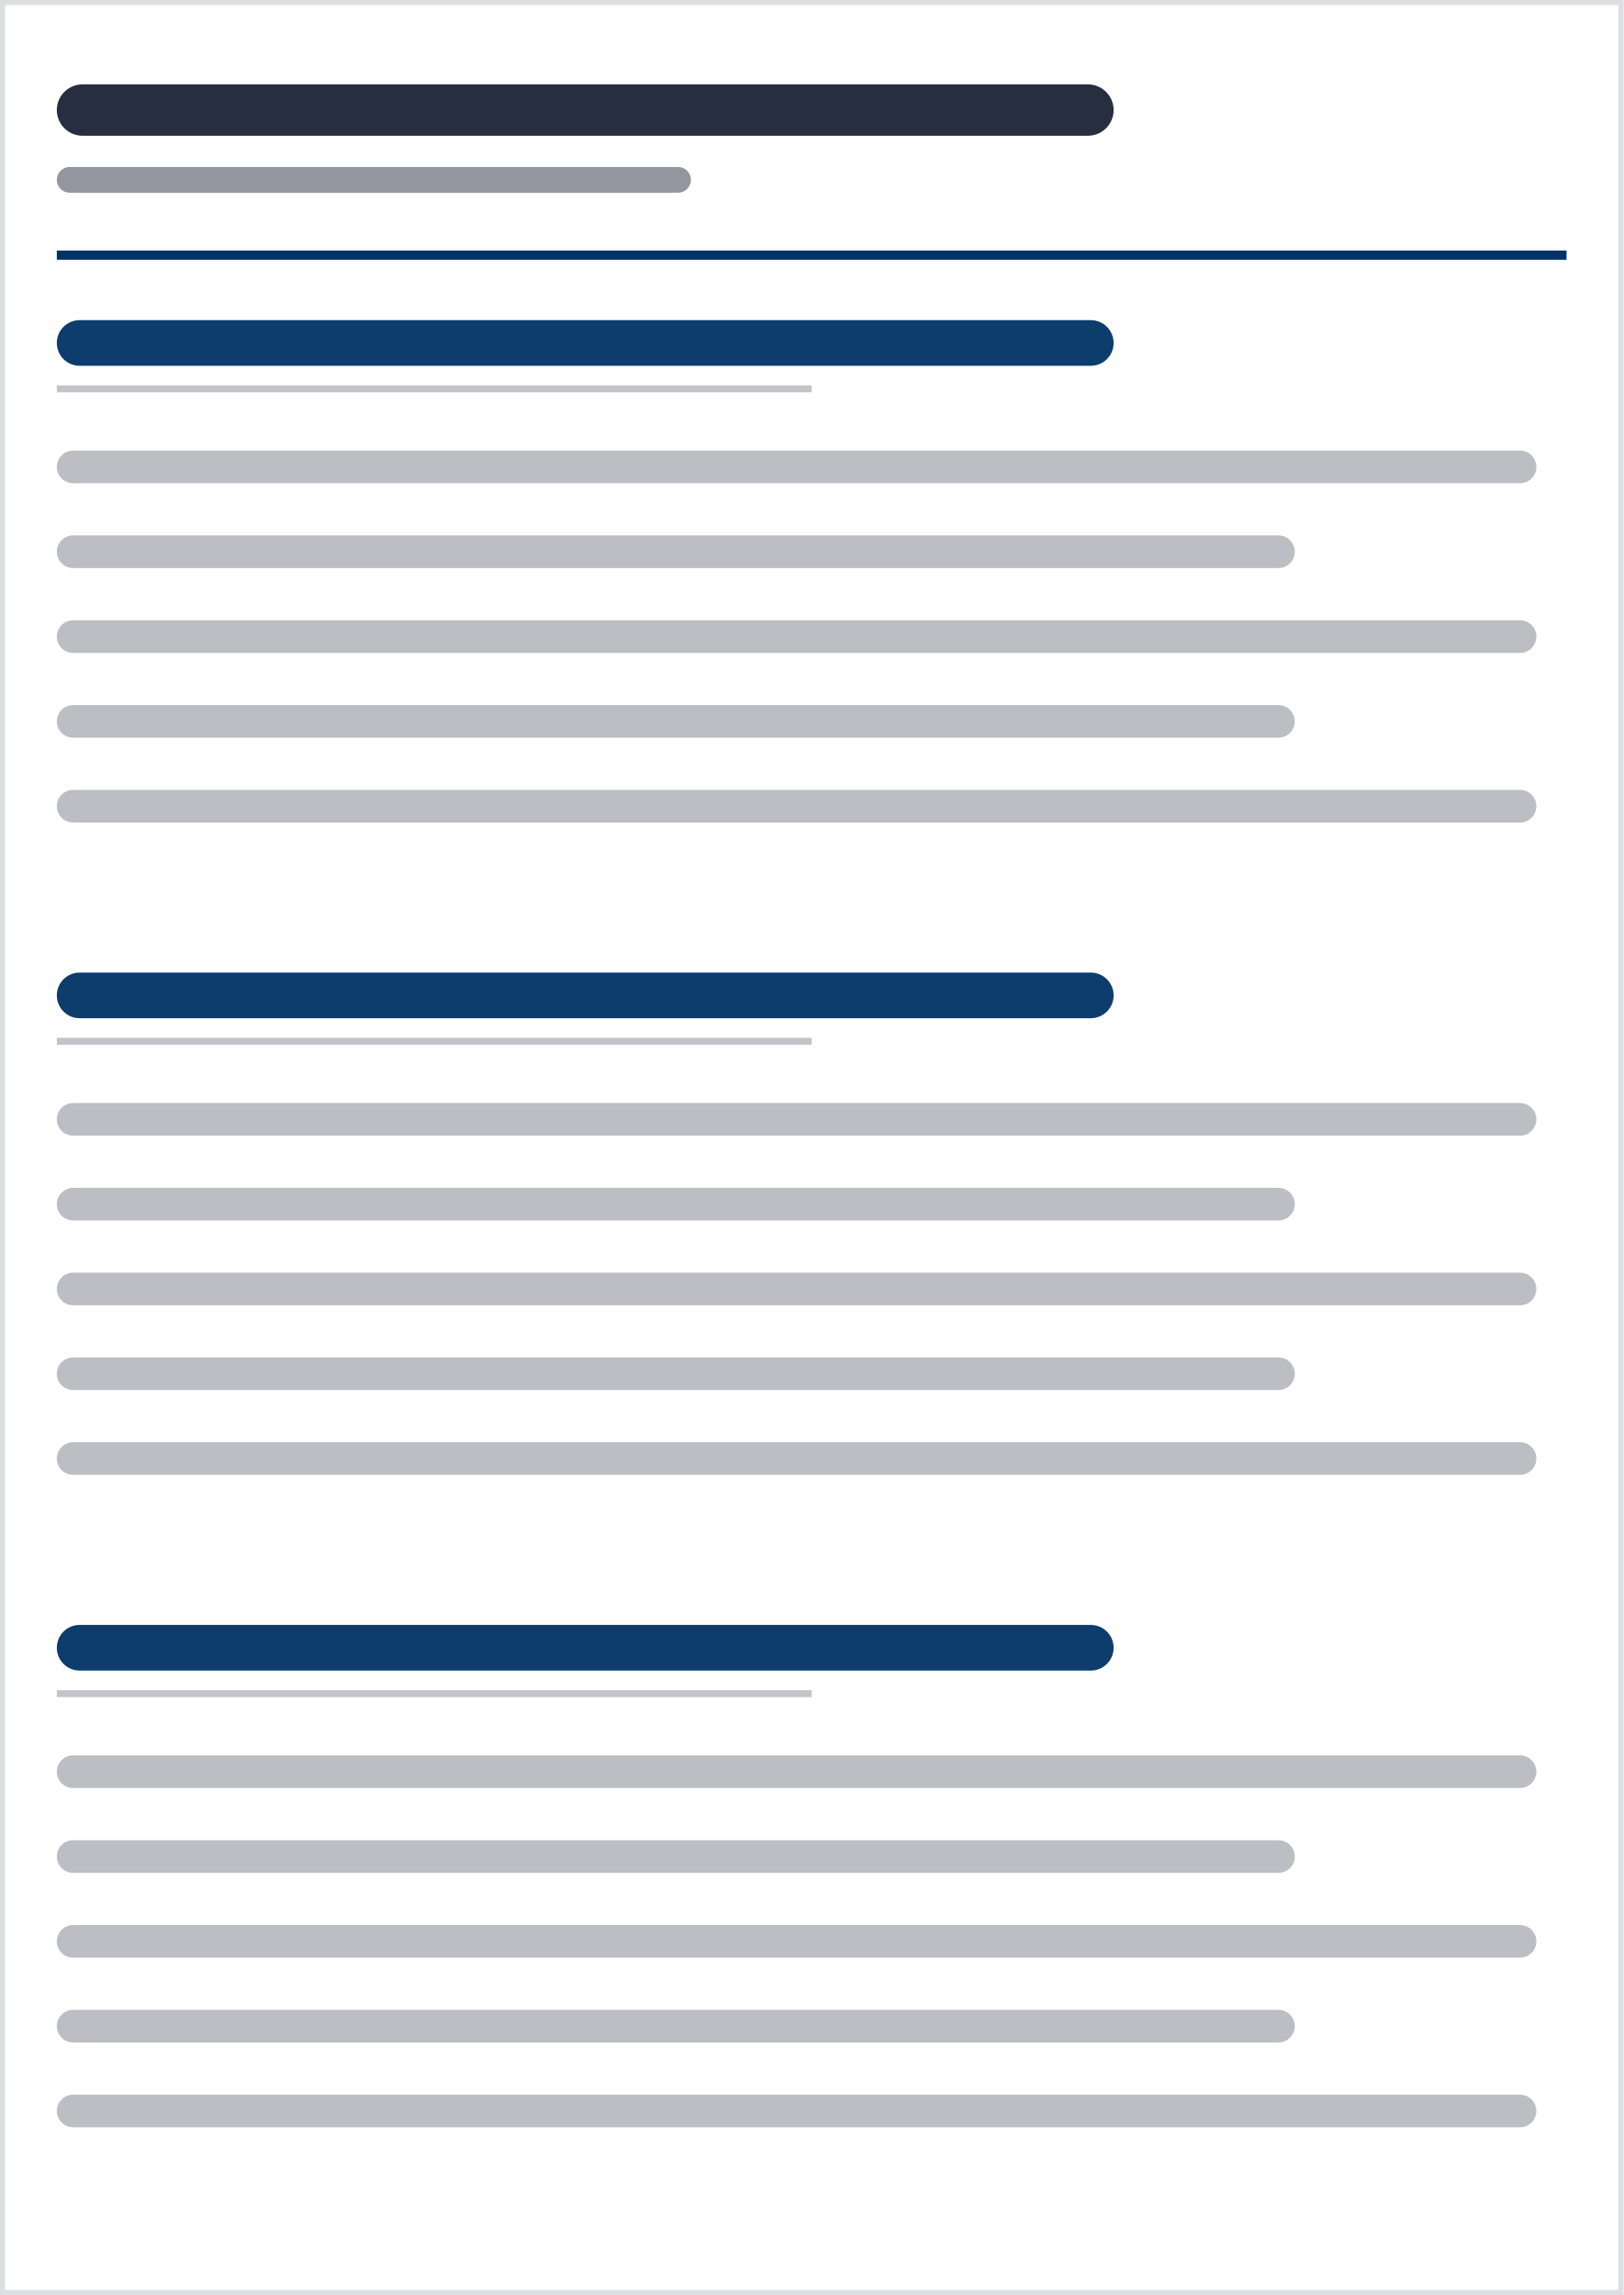
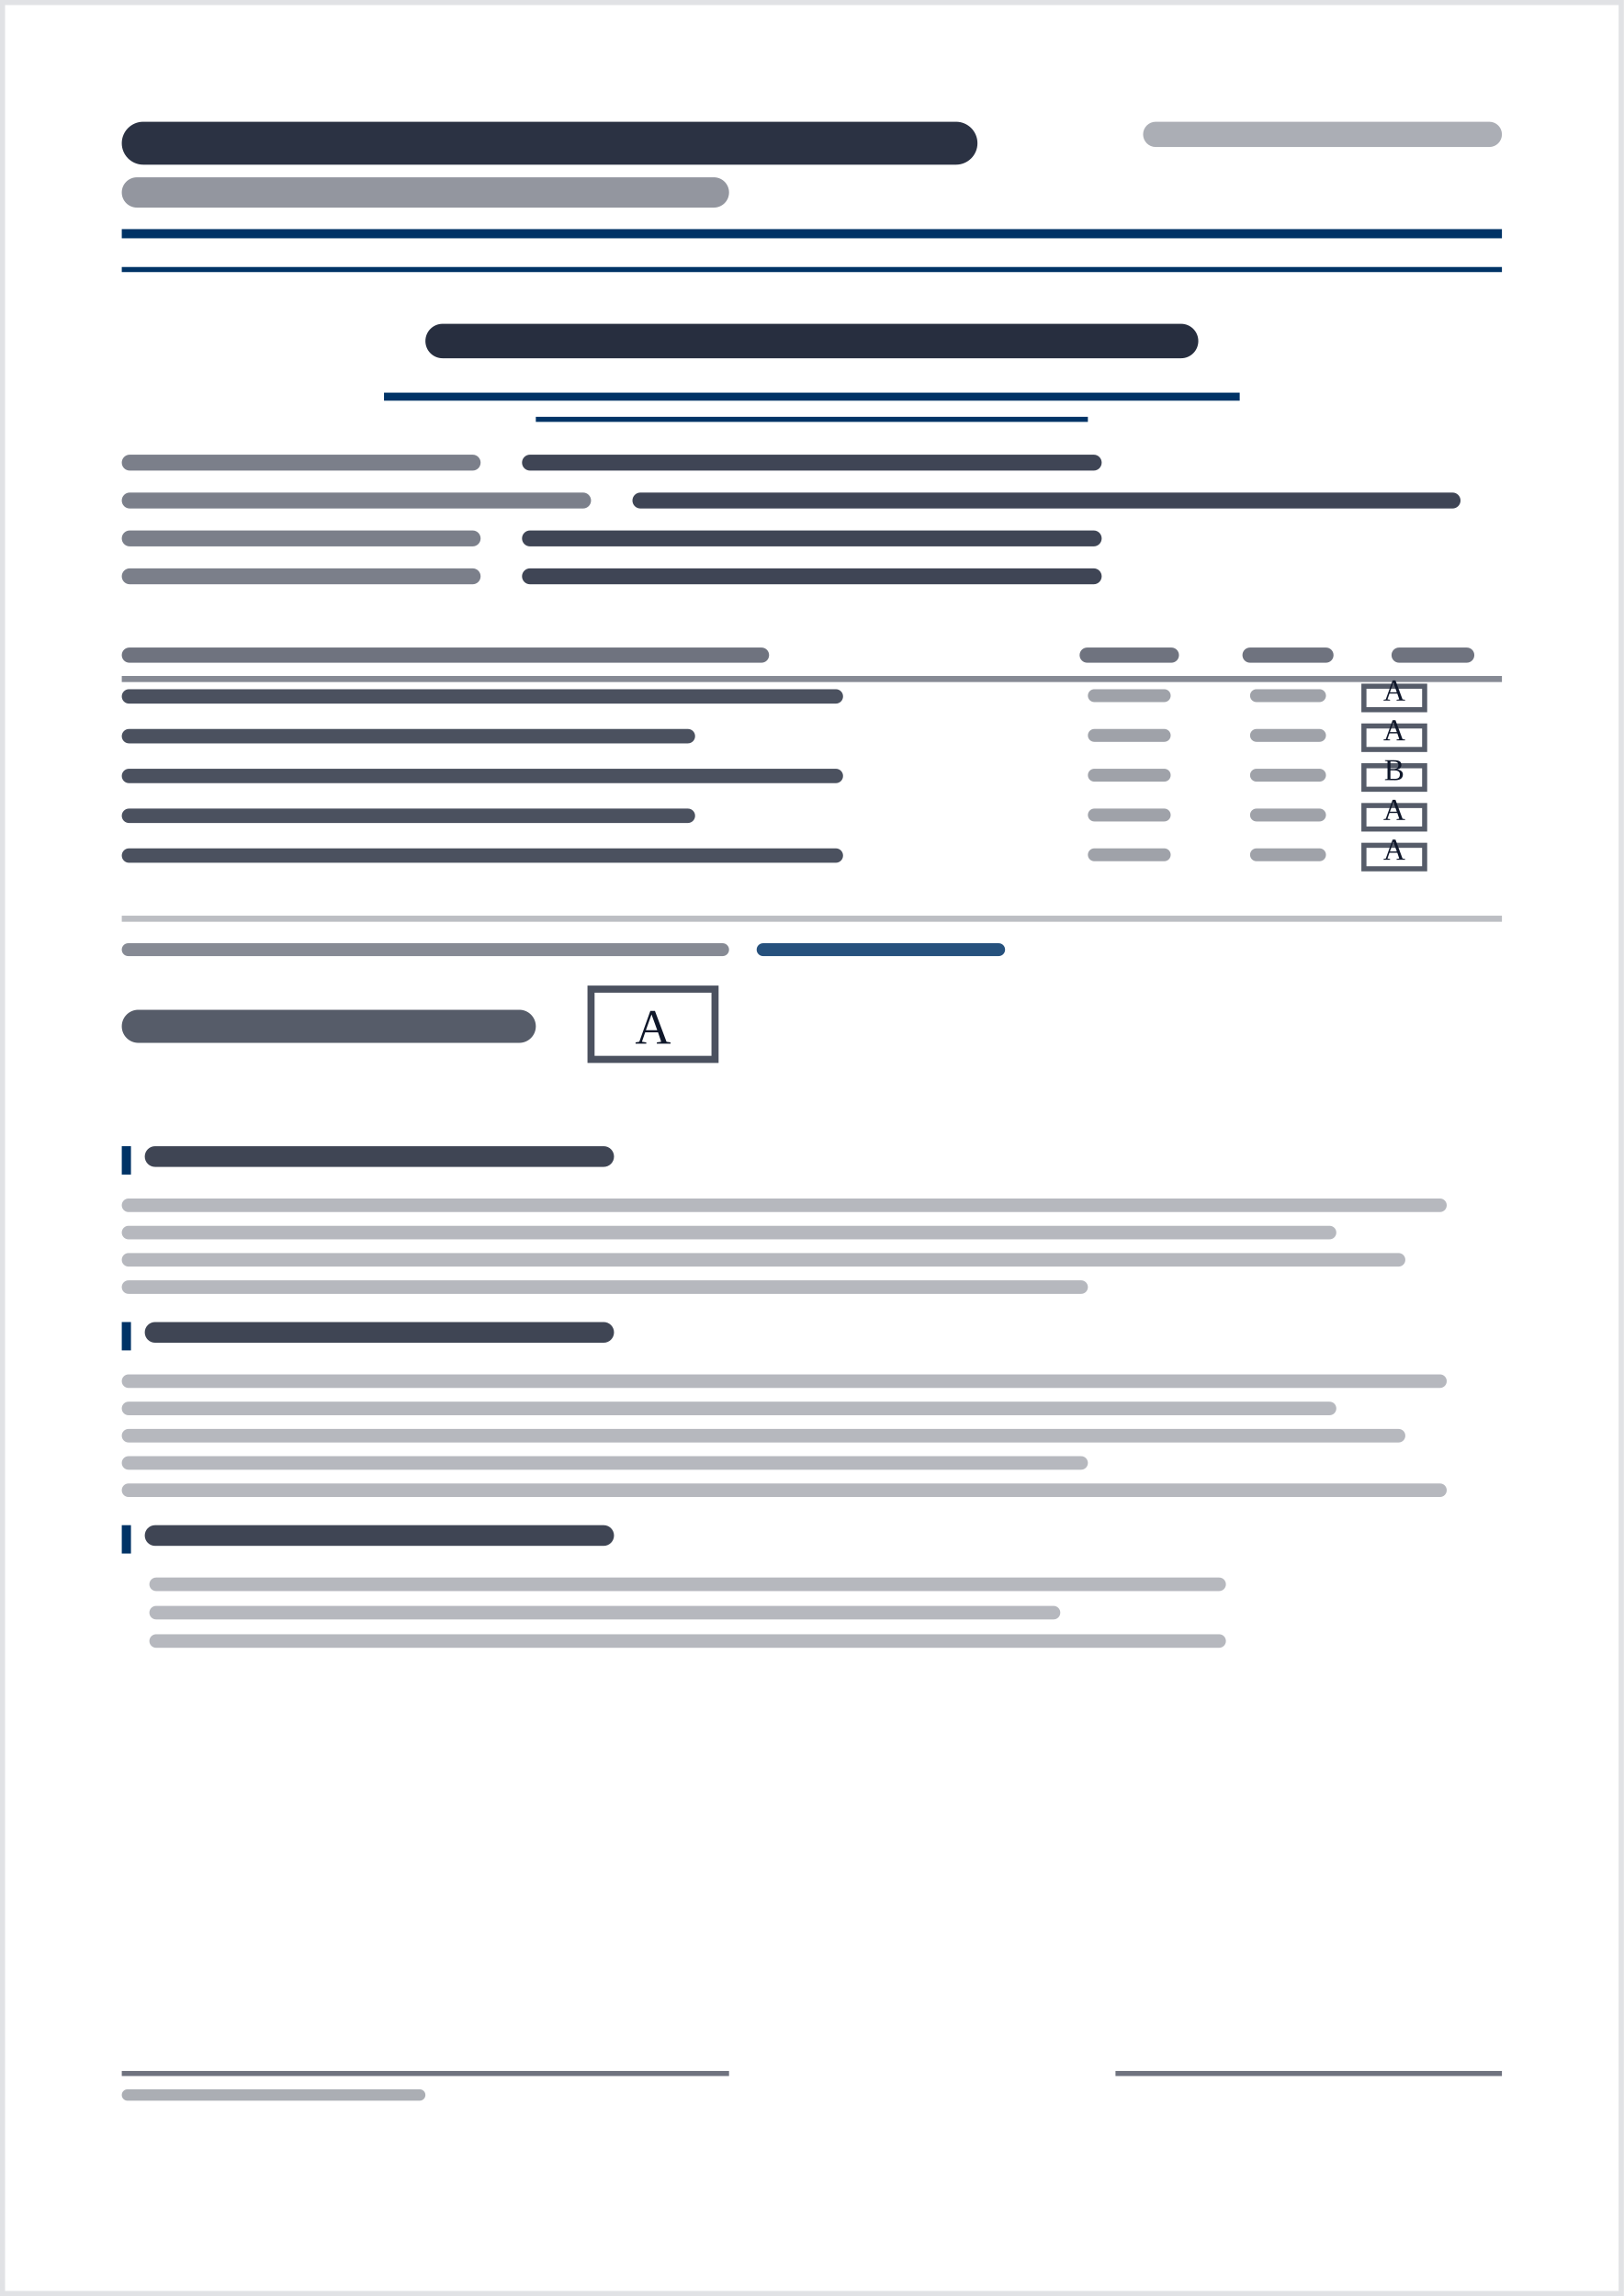
- <svg xmlns="http://www.w3.org/2000/svg" width="320" height="452.41" viewBox="0 0 320 452.41" role="img" aria-label="posudok-sk template preview">
-   <rect width="320" height="452.41" fill="#FFFFFF" />
-   <rect x="0.5" y="0.5" width="319" height="451.41" fill="none" stroke="#0F172A24" />
-   <rect x="11.2" y="16.63" width="208.32" height="10.13" rx="5.07" fill="#0F172A" opacity="0.9" />
-   <rect x="11.2" y="32.92" width="124.99" height="5.07" rx="2.53" fill="#0F172A" opacity="0.45" />
-   <rect x="11.2" y="49.39" width="297.6" height="1.81" fill="#003366" />
-   <rect x="11.2" y="63.11" width="208.32" height="9" rx="4.5" fill="#003366" opacity="0.95" />
-   <rect x="11.2" y="75.97" width="148.8" height="1.36" fill="#0F172A40" />
-   <rect x="11.2" y="88.83" width="291.65" height="6.43" rx="3.22" fill="#0F172A47" opacity="1" />
-   <rect x="11.2" y="105.55" width="244.03" height="6.43" rx="3.22" fill="#0F172A47" opacity="1" />
-   <rect x="11.2" y="122.27" width="291.65" height="6.43" rx="3.22" fill="#0F172A47" opacity="1" />
-   <rect x="11.2" y="138.99" width="244.03" height="6.43" rx="3.22" fill="#0F172A47" opacity="1" />
-   <rect x="11.2" y="155.71" width="291.65" height="6.43" rx="3.22" fill="#0F172A47" opacity="1" />
-   <rect x="11.2" y="191.72" width="208.32" height="9" rx="4.5" fill="#003366" opacity="0.95" />
-   <rect x="11.2" y="204.58" width="148.8" height="1.36" fill="#0F172A40" />
-   <rect x="11.2" y="217.44" width="291.65" height="6.43" rx="3.22" fill="#0F172A47" opacity="1" />
-   <rect x="11.2" y="234.16" width="244.03" height="6.43" rx="3.22" fill="#0F172A47" opacity="1" />
-   <rect x="11.2" y="250.88" width="291.65" height="6.43" rx="3.22" fill="#0F172A47" opacity="1" />
-   <rect x="11.2" y="267.59" width="244.03" height="6.43" rx="3.22" fill="#0F172A47" opacity="1" />
-   <rect x="11.2" y="284.31" width="291.65" height="6.43" rx="3.22" fill="#0F172A47" opacity="1" />
-   <rect x="11.2" y="320.32" width="208.32" height="9" rx="4.5" fill="#003366" opacity="0.95" />
-   <rect x="11.2" y="333.18" width="148.8" height="1.36" fill="#0F172A40" />
-   <rect x="11.2" y="346.04" width="291.65" height="6.43" rx="3.22" fill="#0F172A47" opacity="1" />
-   <rect x="11.2" y="362.76" width="244.03" height="6.43" rx="3.22" fill="#0F172A47" opacity="1" />
-   <rect x="11.2" y="379.48" width="291.65" height="6.43" rx="3.22" fill="#0F172A47" opacity="1" />
-   <rect x="11.2" y="396.2" width="244.03" height="6.43" rx="3.22" fill="#0F172A47" opacity="1" />
-   <rect x="11.2" y="412.92" width="291.65" height="6.43" rx="3.22" fill="#0F172A47" opacity="1" />
+ <svg xmlns="http://www.w3.org/2000/svg" width="320" height="452.57" viewBox="0 0 320 452.57" role="img" aria-label="posudok-sk template preview">
+   <rect width="320" height="452.57" fill="#FFFFFF" />
+   <rect x="0.5" y="0.5" width="319" height="451.57" fill="none" stroke="#0F172A1f" />
+   <rect x="24" y="24" width="168.64" height="8.46" rx="4.23" fill="#0F172A" opacity="0.88" />
+   <rect x="24" y="34.95" width="119.68" height="5.97" rx="2.99" fill="#0F172A" opacity="0.45" />
+   <rect x="225.28" y="24" width="70.72" height="4.98" rx="2.49" fill="#0F172A" opacity="0.35" />
+   <rect x="24" y="45.16" width="272" height="1.81" fill="#003366" />
+   <rect x="24" y="52.63" width="272" height="1" fill="#003366" />
+   <rect x="83.84" y="63.83" width="152.32" height="6.79" rx="3.39" fill="#0F172A" opacity="0.9" />
+   <rect x="75.68" y="77.4" width="168.64" height="1.58" fill="#003366" />
+   <rect x="105.6" y="82.16" width="108.8" height="1" fill="#003366" />
+   <rect x="24" y="89.62" width="70.72" height="3.14" rx="1.57" fill="#0F172A8c" opacity="1" />
+   <rect x="102.88" y="89.62" width="114.24" height="3.14" rx="1.57" fill="#0F172A" opacity="0.8" />
+   <rect x="24" y="97.09" width="92.48" height="3.14" rx="1.57" fill="#0F172A8c" opacity="1" />
+   <rect x="124.64" y="97.09" width="163.2" height="3.14" rx="1.57" fill="#0F172A" opacity="0.8" />
+   <rect x="24" y="104.56" width="70.72" height="3.14" rx="1.57" fill="#0F172A8c" opacity="1" />
+   <rect x="102.88" y="104.56" width="114.24" height="3.14" rx="1.57" fill="#0F172A" opacity="0.8" />
+   <rect x="24" y="112.03" width="70.72" height="3.14" rx="1.57" fill="#0F172A8c" opacity="1" />
+   <rect x="102.88" y="112.03" width="114.24" height="3.14" rx="1.57" fill="#0F172A" opacity="0.8" />
+   <rect x="24" y="127.64" width="127.57" height="2.99" rx="1.49" fill="#0F172A99" opacity="1" />
+   <rect x="212.77" y="127.64" width="19.58" height="2.99" rx="1.49" fill="#0F172A99" opacity="1" />
+   <rect x="244.86" y="127.64" width="17.95" height="2.99" rx="1.49" fill="#0F172A99" opacity="1" />
+   <rect x="274.24" y="127.64" width="16.32" height="2.99" rx="1.49" fill="#0F172A99" opacity="1" />
+   <rect x="24" y="133.24" width="272" height="1.2" fill="#0F172A80" />
+   <rect x="24" y="135.85" width="142.15" height="2.84" rx="1.42" fill="#0F172Abf" opacity="1" />
+   <rect x="214.4" y="135.85" width="16.32" height="2.54" rx="1.27" fill="#0F172A66" opacity="1" />
+   <rect x="246.36" y="135.85" width="14.96" height="2.54" rx="1.27" fill="#0F172A66" opacity="1" />
+   <rect x="268.8" y="135.26" width="11.97" height="4.63" fill="none" stroke="#0F172Ab3" stroke-width="1" />
+   <text x="274.78" y="138.09" font-size="6" text-anchor="middle" font-family="Times New Roman, serif" fill="#0F172A">A</text>
+   <rect x="24" y="143.69" width="112.99" height="2.84" rx="1.42" fill="#0F172Abf" opacity="1" />
+   <rect x="214.4" y="143.69" width="16.32" height="2.54" rx="1.27" fill="#0F172A66" opacity="1" />
+   <rect x="246.36" y="143.69" width="14.96" height="2.54" rx="1.27" fill="#0F172A66" opacity="1" />
+   <rect x="268.8" y="143.1" width="11.97" height="4.63" fill="none" stroke="#0F172Ab3" stroke-width="1" />
+   <text x="274.78" y="145.93" font-size="6" text-anchor="middle" font-family="Times New Roman, serif" fill="#0F172A">A</text>
+   <rect x="24" y="151.53" width="142.15" height="2.84" rx="1.42" fill="#0F172Abf" opacity="1" />
+   <rect x="214.4" y="151.53" width="16.32" height="2.54" rx="1.27" fill="#0F172A66" opacity="1" />
+   <rect x="246.36" y="151.53" width="14.96" height="2.54" rx="1.27" fill="#0F172A66" opacity="1" />
+   <rect x="268.8" y="150.94" width="11.97" height="4.63" fill="none" stroke="#0F172Ab3" stroke-width="1" />
+   <text x="274.78" y="153.77" font-size="6" text-anchor="middle" font-family="Times New Roman, serif" fill="#0F172A">B</text>
+   <rect x="24" y="159.38" width="112.99" height="2.84" rx="1.42" fill="#0F172Abf" opacity="1" />
+   <rect x="214.4" y="159.38" width="16.32" height="2.54" rx="1.27" fill="#0F172A66" opacity="1" />
+   <rect x="246.36" y="159.38" width="14.96" height="2.54" rx="1.27" fill="#0F172A66" opacity="1" />
+   <rect x="268.8" y="158.78" width="11.97" height="4.63" fill="none" stroke="#0F172Ab3" stroke-width="1" />
+   <text x="274.78" y="161.62" font-size="6" text-anchor="middle" font-family="Times New Roman, serif" fill="#0F172A">A</text>
+   <rect x="24" y="167.22" width="142.15" height="2.84" rx="1.42" fill="#0F172Abf" opacity="1" />
+   <rect x="214.4" y="167.22" width="16.32" height="2.54" rx="1.27" fill="#0F172A66" opacity="1" />
+   <rect x="246.36" y="167.22" width="14.96" height="2.54" rx="1.27" fill="#0F172A66" opacity="1" />
+   <rect x="268.8" y="166.62" width="11.97" height="4.63" fill="none" stroke="#0F172Ab3" stroke-width="1" />
+   <text x="274.78" y="169.46" font-size="6" text-anchor="middle" font-family="Times New Roman, serif" fill="#0F172A">A</text>
+   <rect x="24" y="180.49" width="272" height="1.2" fill="#0F172A47" />
+   <rect x="24" y="185.92" width="119.68" height="2.54" rx="1.27" fill="#0F172A80" opacity="1" />
+   <rect x="149.12" y="185.92" width="48.96" height="2.54" rx="1.27" fill="#003366" opacity="0.85" />
+   <rect x="24" y="199.04" width="81.6" height="6.52" rx="3.26" fill="#0F172Ab3" opacity="1" />
+   <rect x="116.48" y="194.97" width="24.44" height="13.85" fill="none" stroke="#0F172Abf" stroke-width="1.4" />
+   <text x="128.7" y="205.72" font-size="9.78" text-anchor="middle" font-family="Times New Roman, serif" fill="#0F172A">A</text>
+   <rect x="24" y="225.93" width="1.81" height="5.59" fill="#003366" />
+   <rect x="28.53" y="225.93" width="92.48" height="4.08" rx="2.04" fill="#0F172Acc" opacity="1" />
+   <rect x="24" y="236.24" width="261.12" height="2.67" rx="1.33" fill="#0F172A4d" opacity="1" />
+   <rect x="24" y="241.62" width="239.36" height="2.67" rx="1.33" fill="#0F172A4d" opacity="1" />
+   <rect x="24" y="246.99" width="252.96" height="2.67" rx="1.33" fill="#0F172A4d" opacity="1" />
+   <rect x="24" y="252.37" width="190.4" height="2.67" rx="1.33" fill="#0F172A4d" opacity="1" />
+   <rect x="24" y="260.59" width="1.81" height="5.59" fill="#003366" />
+   <rect x="28.53" y="260.59" width="92.48" height="4.08" rx="2.04" fill="#0F172Acc" opacity="1" />
+   <rect x="24" y="270.91" width="261.12" height="2.67" rx="1.33" fill="#0F172A4d" opacity="1" />
+   <rect x="24" y="276.29" width="239.36" height="2.67" rx="1.33" fill="#0F172A4d" opacity="1" />
+   <rect x="24" y="281.66" width="252.96" height="2.67" rx="1.33" fill="#0F172A4d" opacity="1" />
+   <rect x="24" y="287.03" width="190.4" height="2.67" rx="1.33" fill="#0F172A4d" opacity="1" />
+   <rect x="24" y="292.41" width="261.12" height="2.67" rx="1.33" fill="#0F172A4d" opacity="1" />
+   <rect x="24" y="300.63" width="1.81" height="5.59" fill="#003366" />
+   <rect x="28.53" y="300.63" width="92.48" height="4.08" rx="2.04" fill="#0F172Acc" opacity="1" />
+   <rect x="29.44" y="310.95" width="212.16" height="2.67" rx="1.33" fill="#0F172A4d" opacity="1" />
+   <rect x="29.44" y="316.54" width="179.52" height="2.67" rx="1.33" fill="#0F172A4d" opacity="1" />
+   <rect x="29.44" y="322.13" width="212.16" height="2.67" rx="1.33" fill="#0F172A4d" opacity="1" />
+   <rect x="24" y="408.21" width="119.68" height="1" fill="#0F172A99" />
+   <rect x="219.84" y="408.21" width="76.16" height="1" fill="#0F172A99" />
+   <rect x="24" y="411.83" width="59.84" height="2.24" rx="1.12" fill="#0F172A59" opacity="1" />
</svg>
